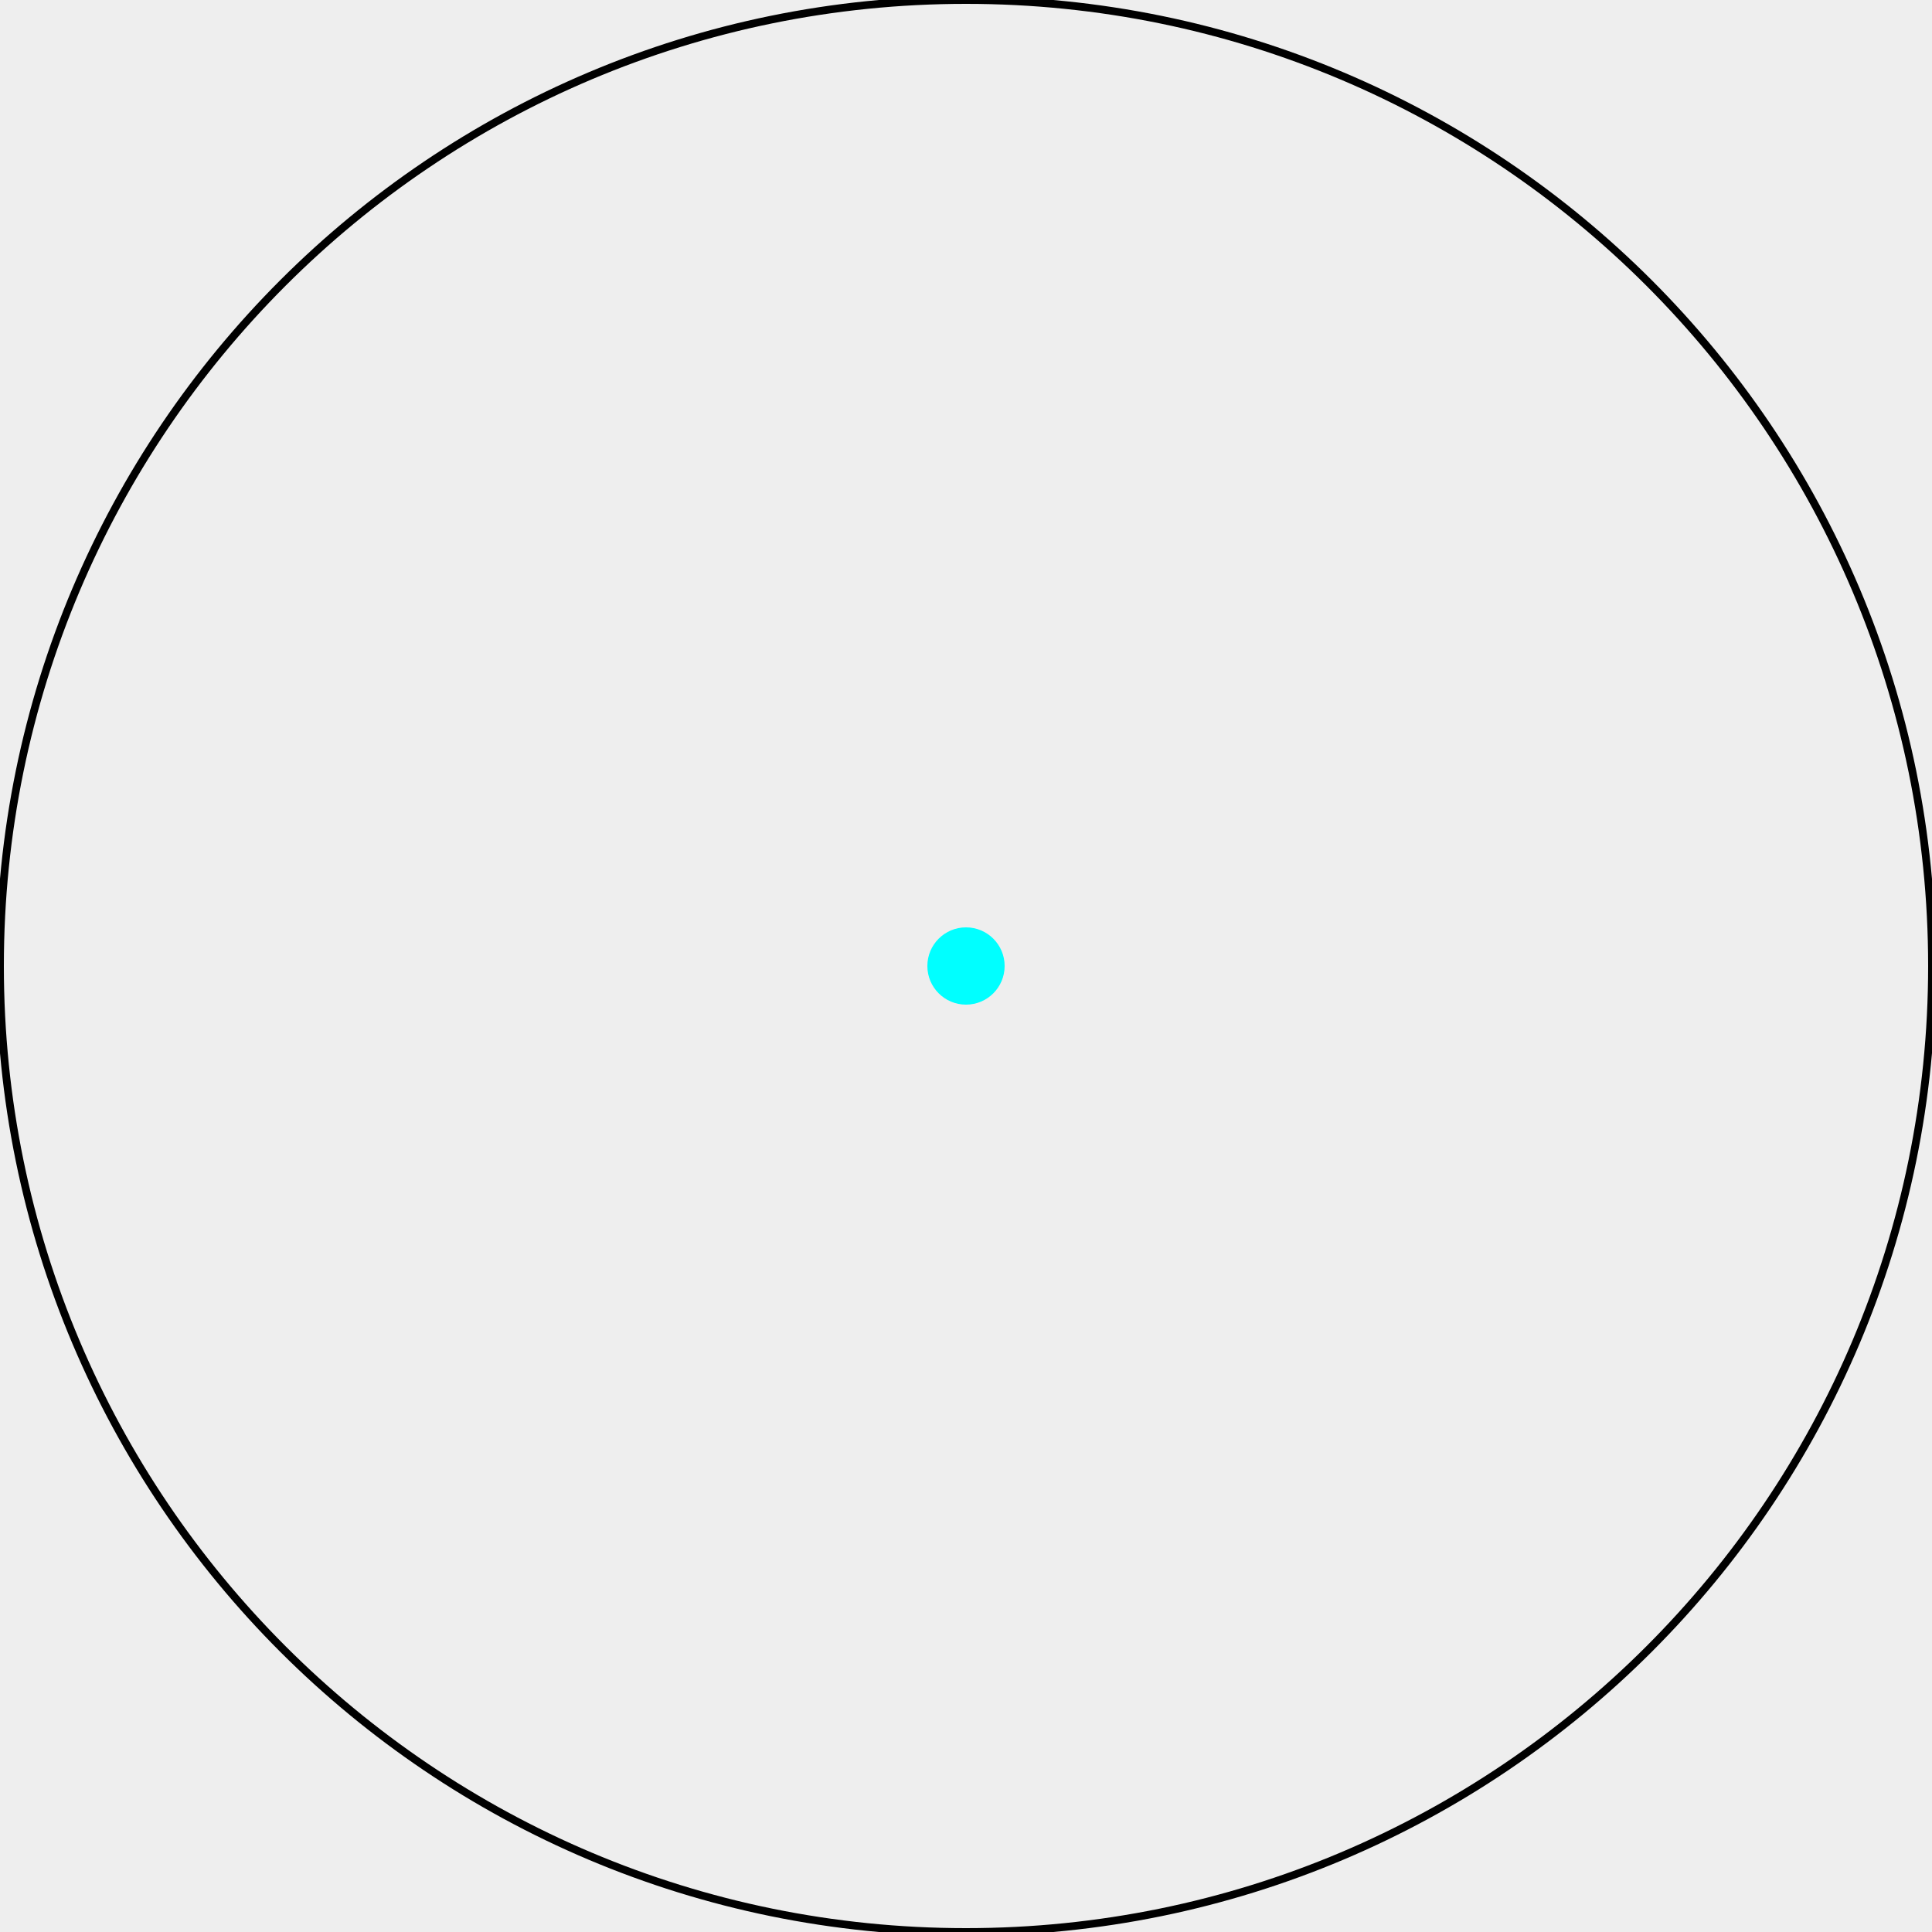
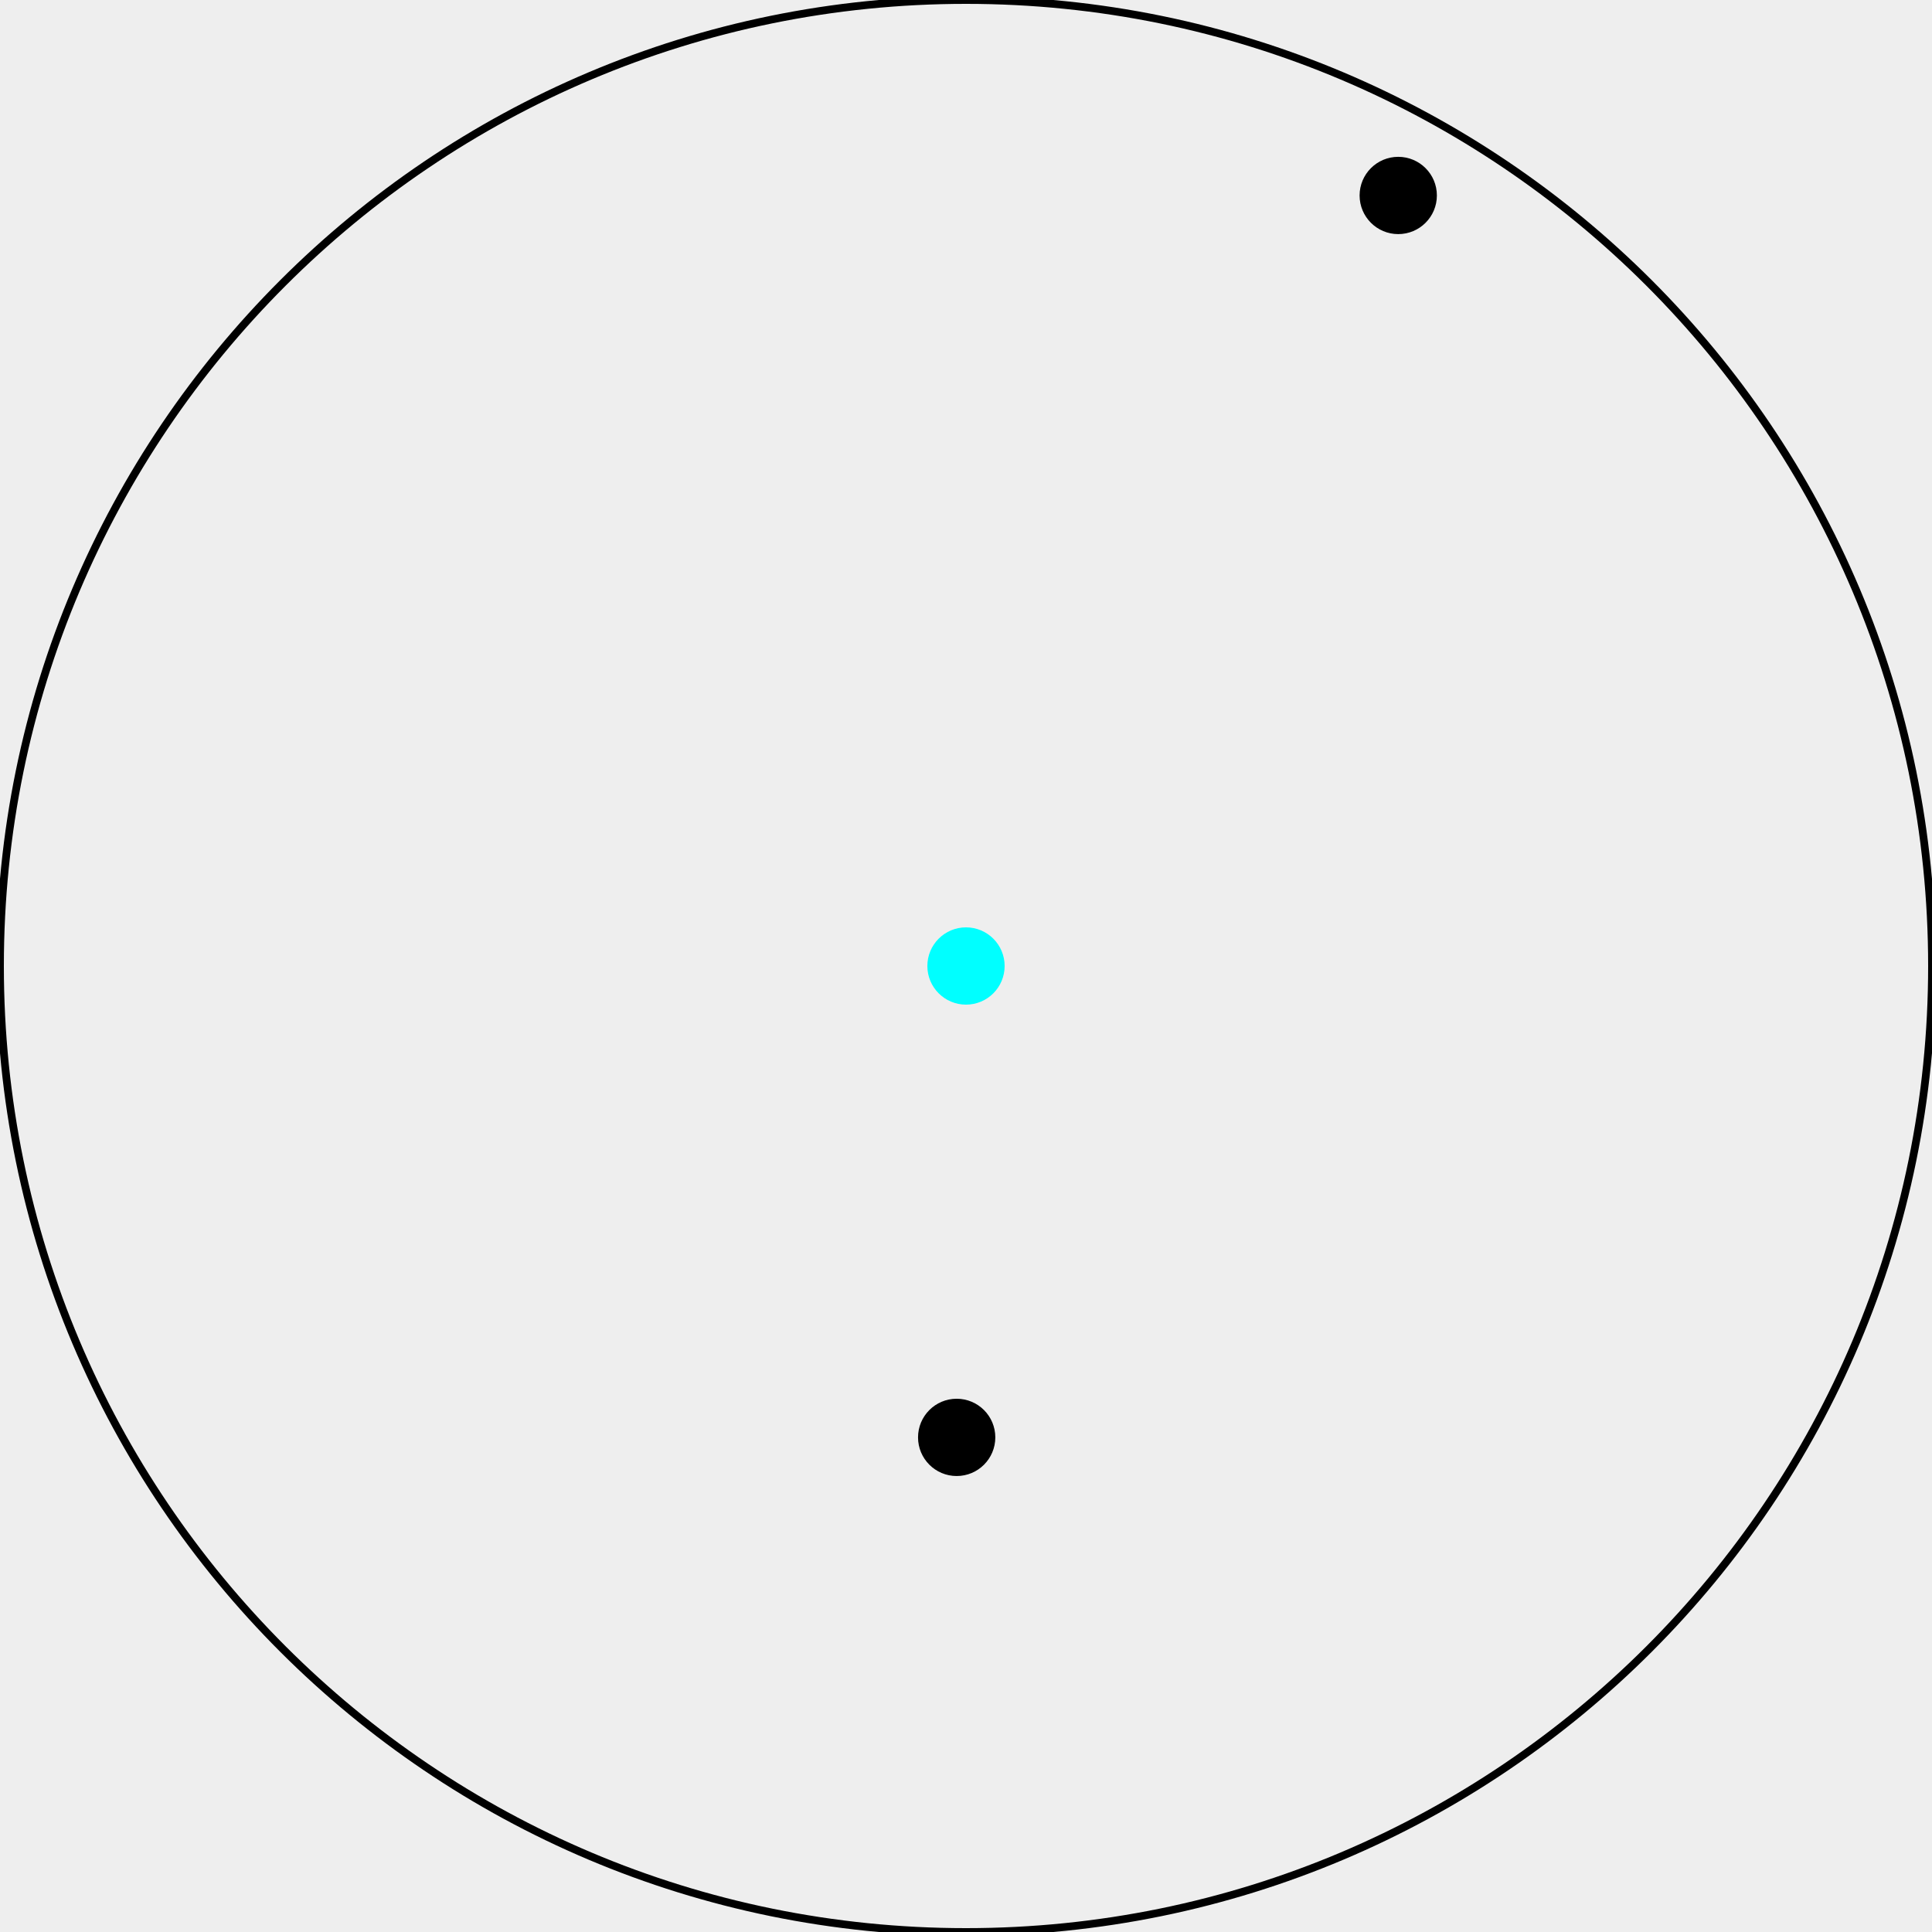
<svg xmlns="http://www.w3.org/2000/svg" width="500" height="500">
  <rect width="100%" height="100%" fill="#EEEEEE" />
  <circle cx="250" cy="250" r="250" stroke="black" stroke-width="2" fill="none" />
  <circle cx="250" cy="250" r="10" fill="#00FFFF" />
+   <circle cx="361.863" cy="50.587" r="10" fill="00FFFF" />
+   <circle cx="247.587" cy="371.994" r="10" fill="00FFFF" />
</svg>
